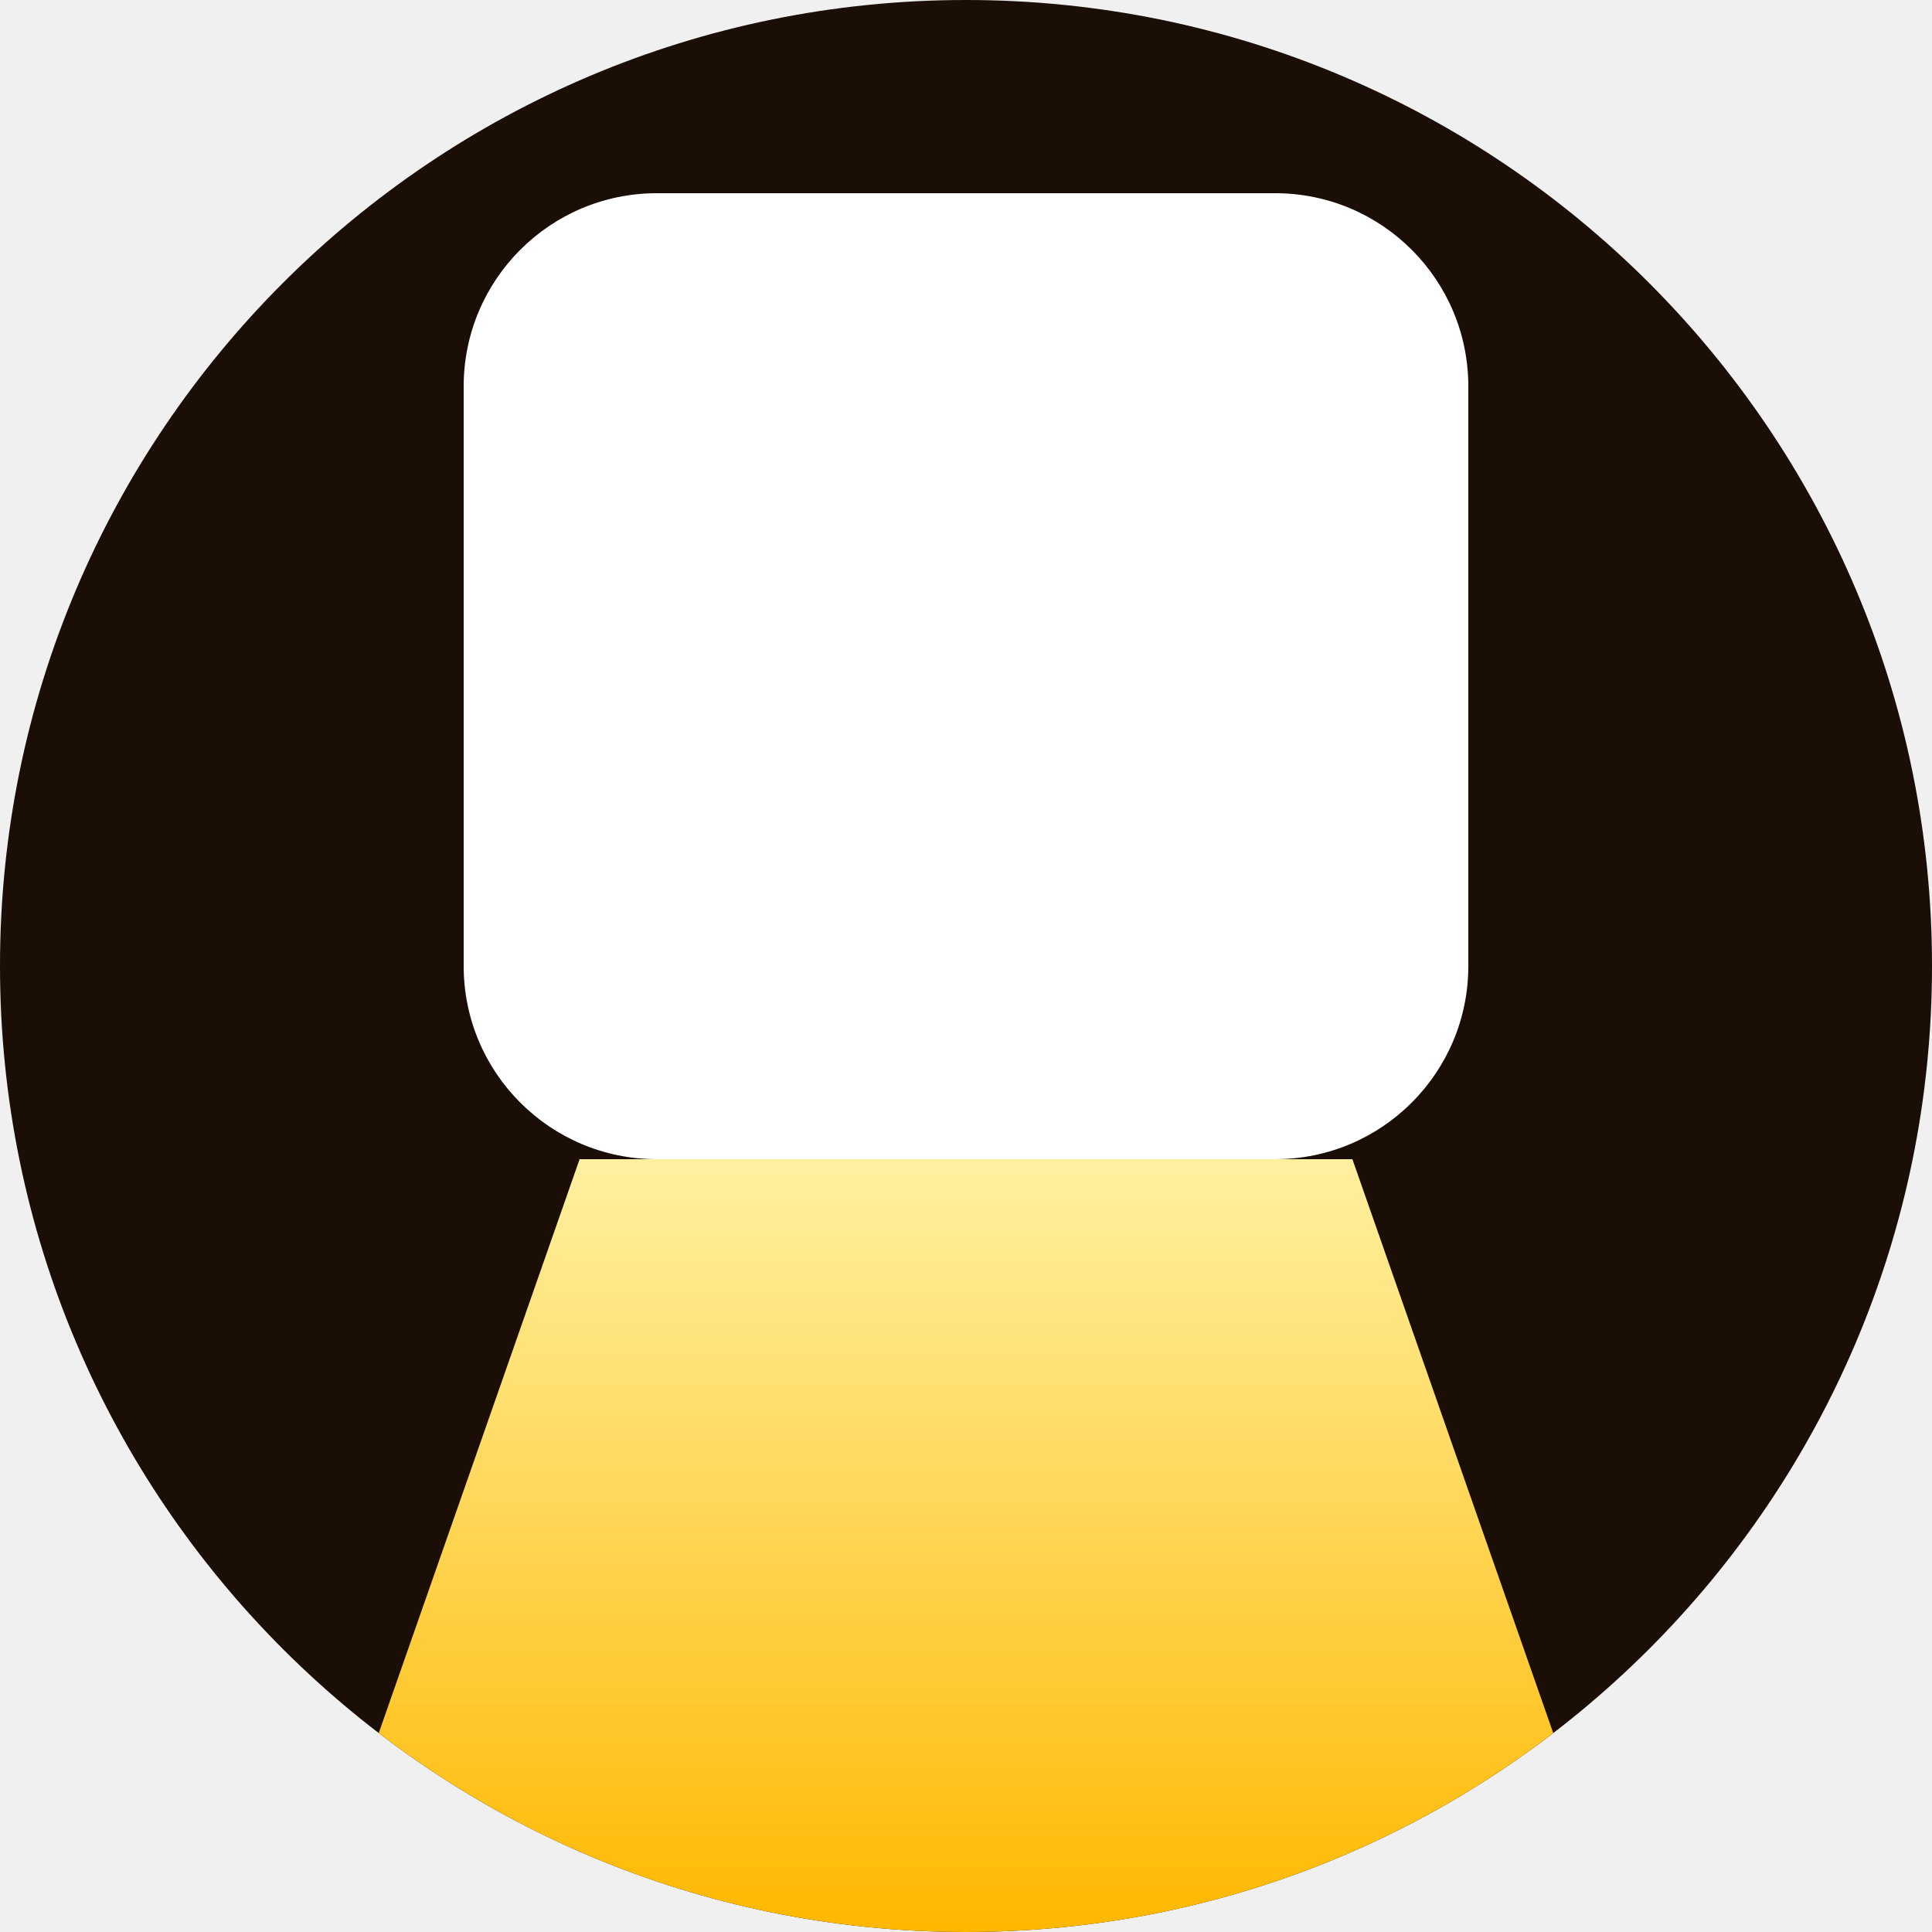
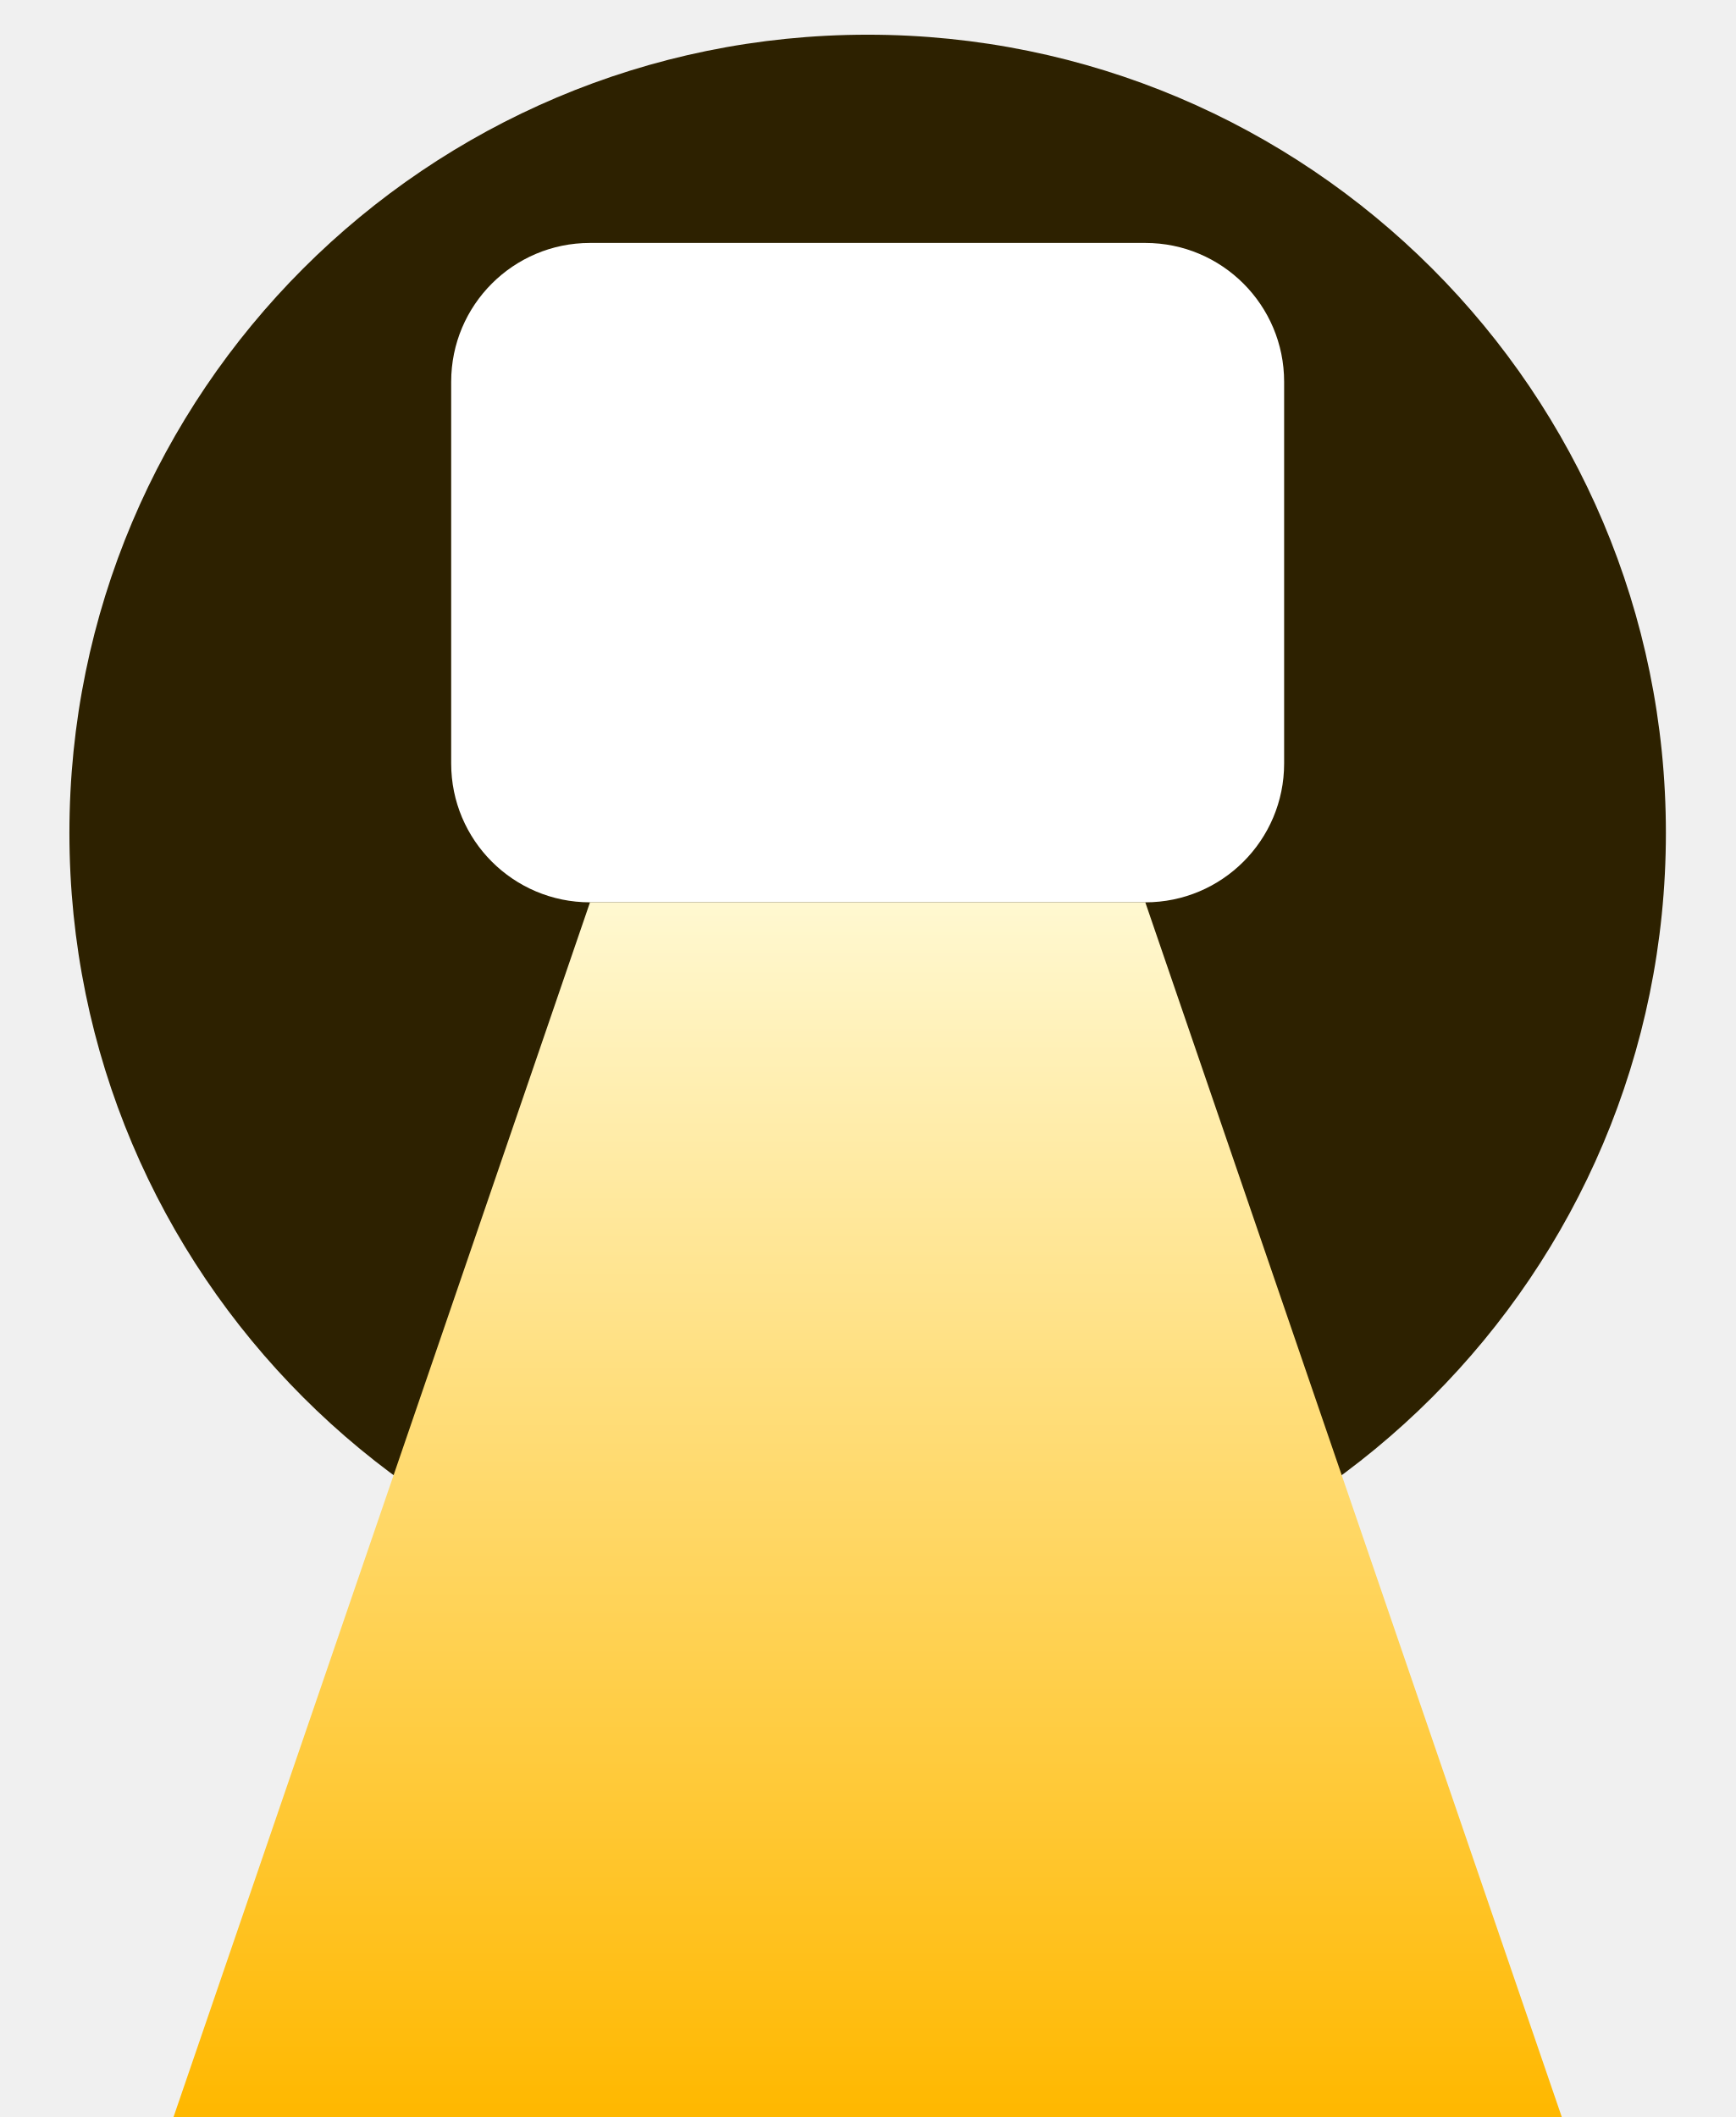
- <svg xmlns="http://www.w3.org/2000/svg" viewBox="0 0 100 100">
+ <svg xmlns="http://www.w3.org/2000/svg" viewBox="0 0 100 122">
  <defs>
-     <linearGradient id="bmg-ico" x1="0" y1="0" x2="0" y2="1">
-       <stop offset="0%" stop-color="#FFF0A0" />
+     <linearGradient id="g" x1="0" y1="0" x2="0" y2="1">
+       <stop offset="0%" stop-color="#FFF8D0" />
      <stop offset="100%" stop-color="#FFB800" />
    </linearGradient>
-     <clipPath id="bmg-ico-clip">
-       <circle cx="50" cy="50" r="50" />
-     </clipPath>
  </defs>
-   <circle cx="50" cy="50" r="50" fill="#1A0E06" />
-   <g clip-path="url(#bmg-ico-clip)">
-     <rect x="24" y="10" width="52" height="50" rx="10" ry="10" fill="white" />
-     <polygon points="30,60 70,60 84,100 16,100" fill="url(#bmg-ico)" />
-   </g>
+   <circle cx="50" cy="48" r="46" fill="#2D2100" />
+   <rect x="26" y="14" width="48" height="38" rx="8" ry="8" fill="white" />
+   <polygon points="34,52 66,52 90,122 10,122" fill="url(#g)" />
</svg>
